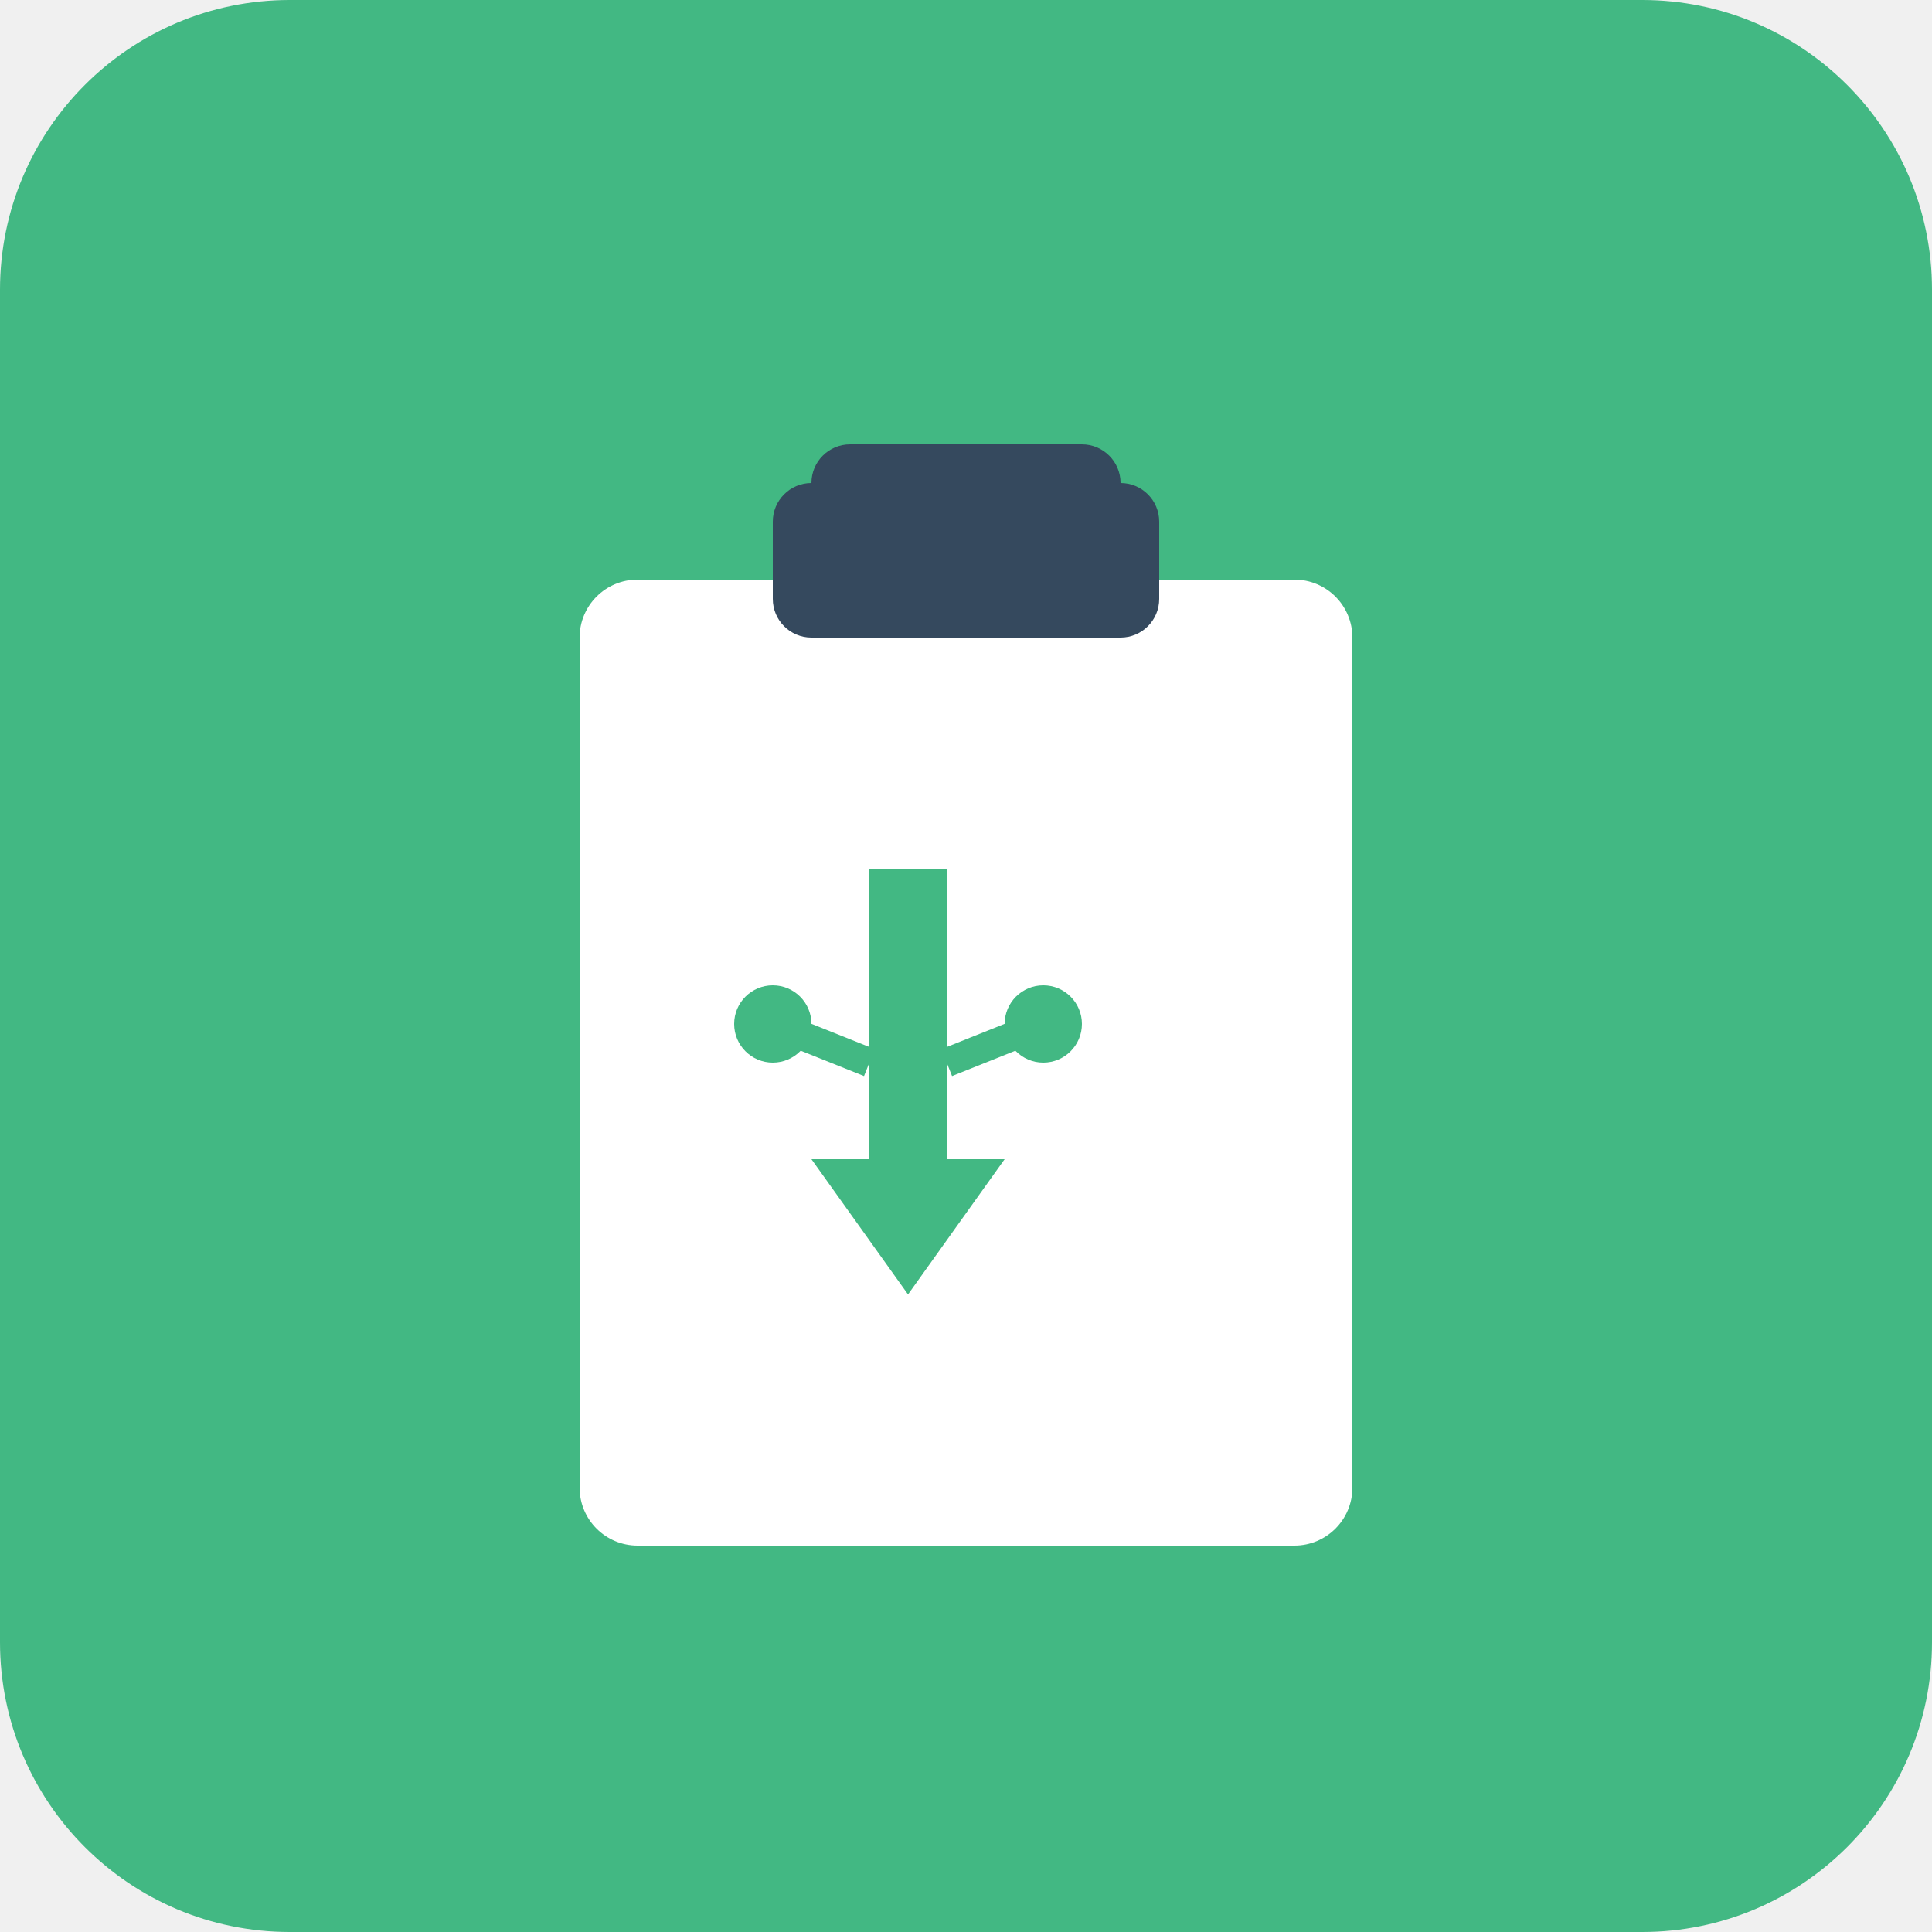
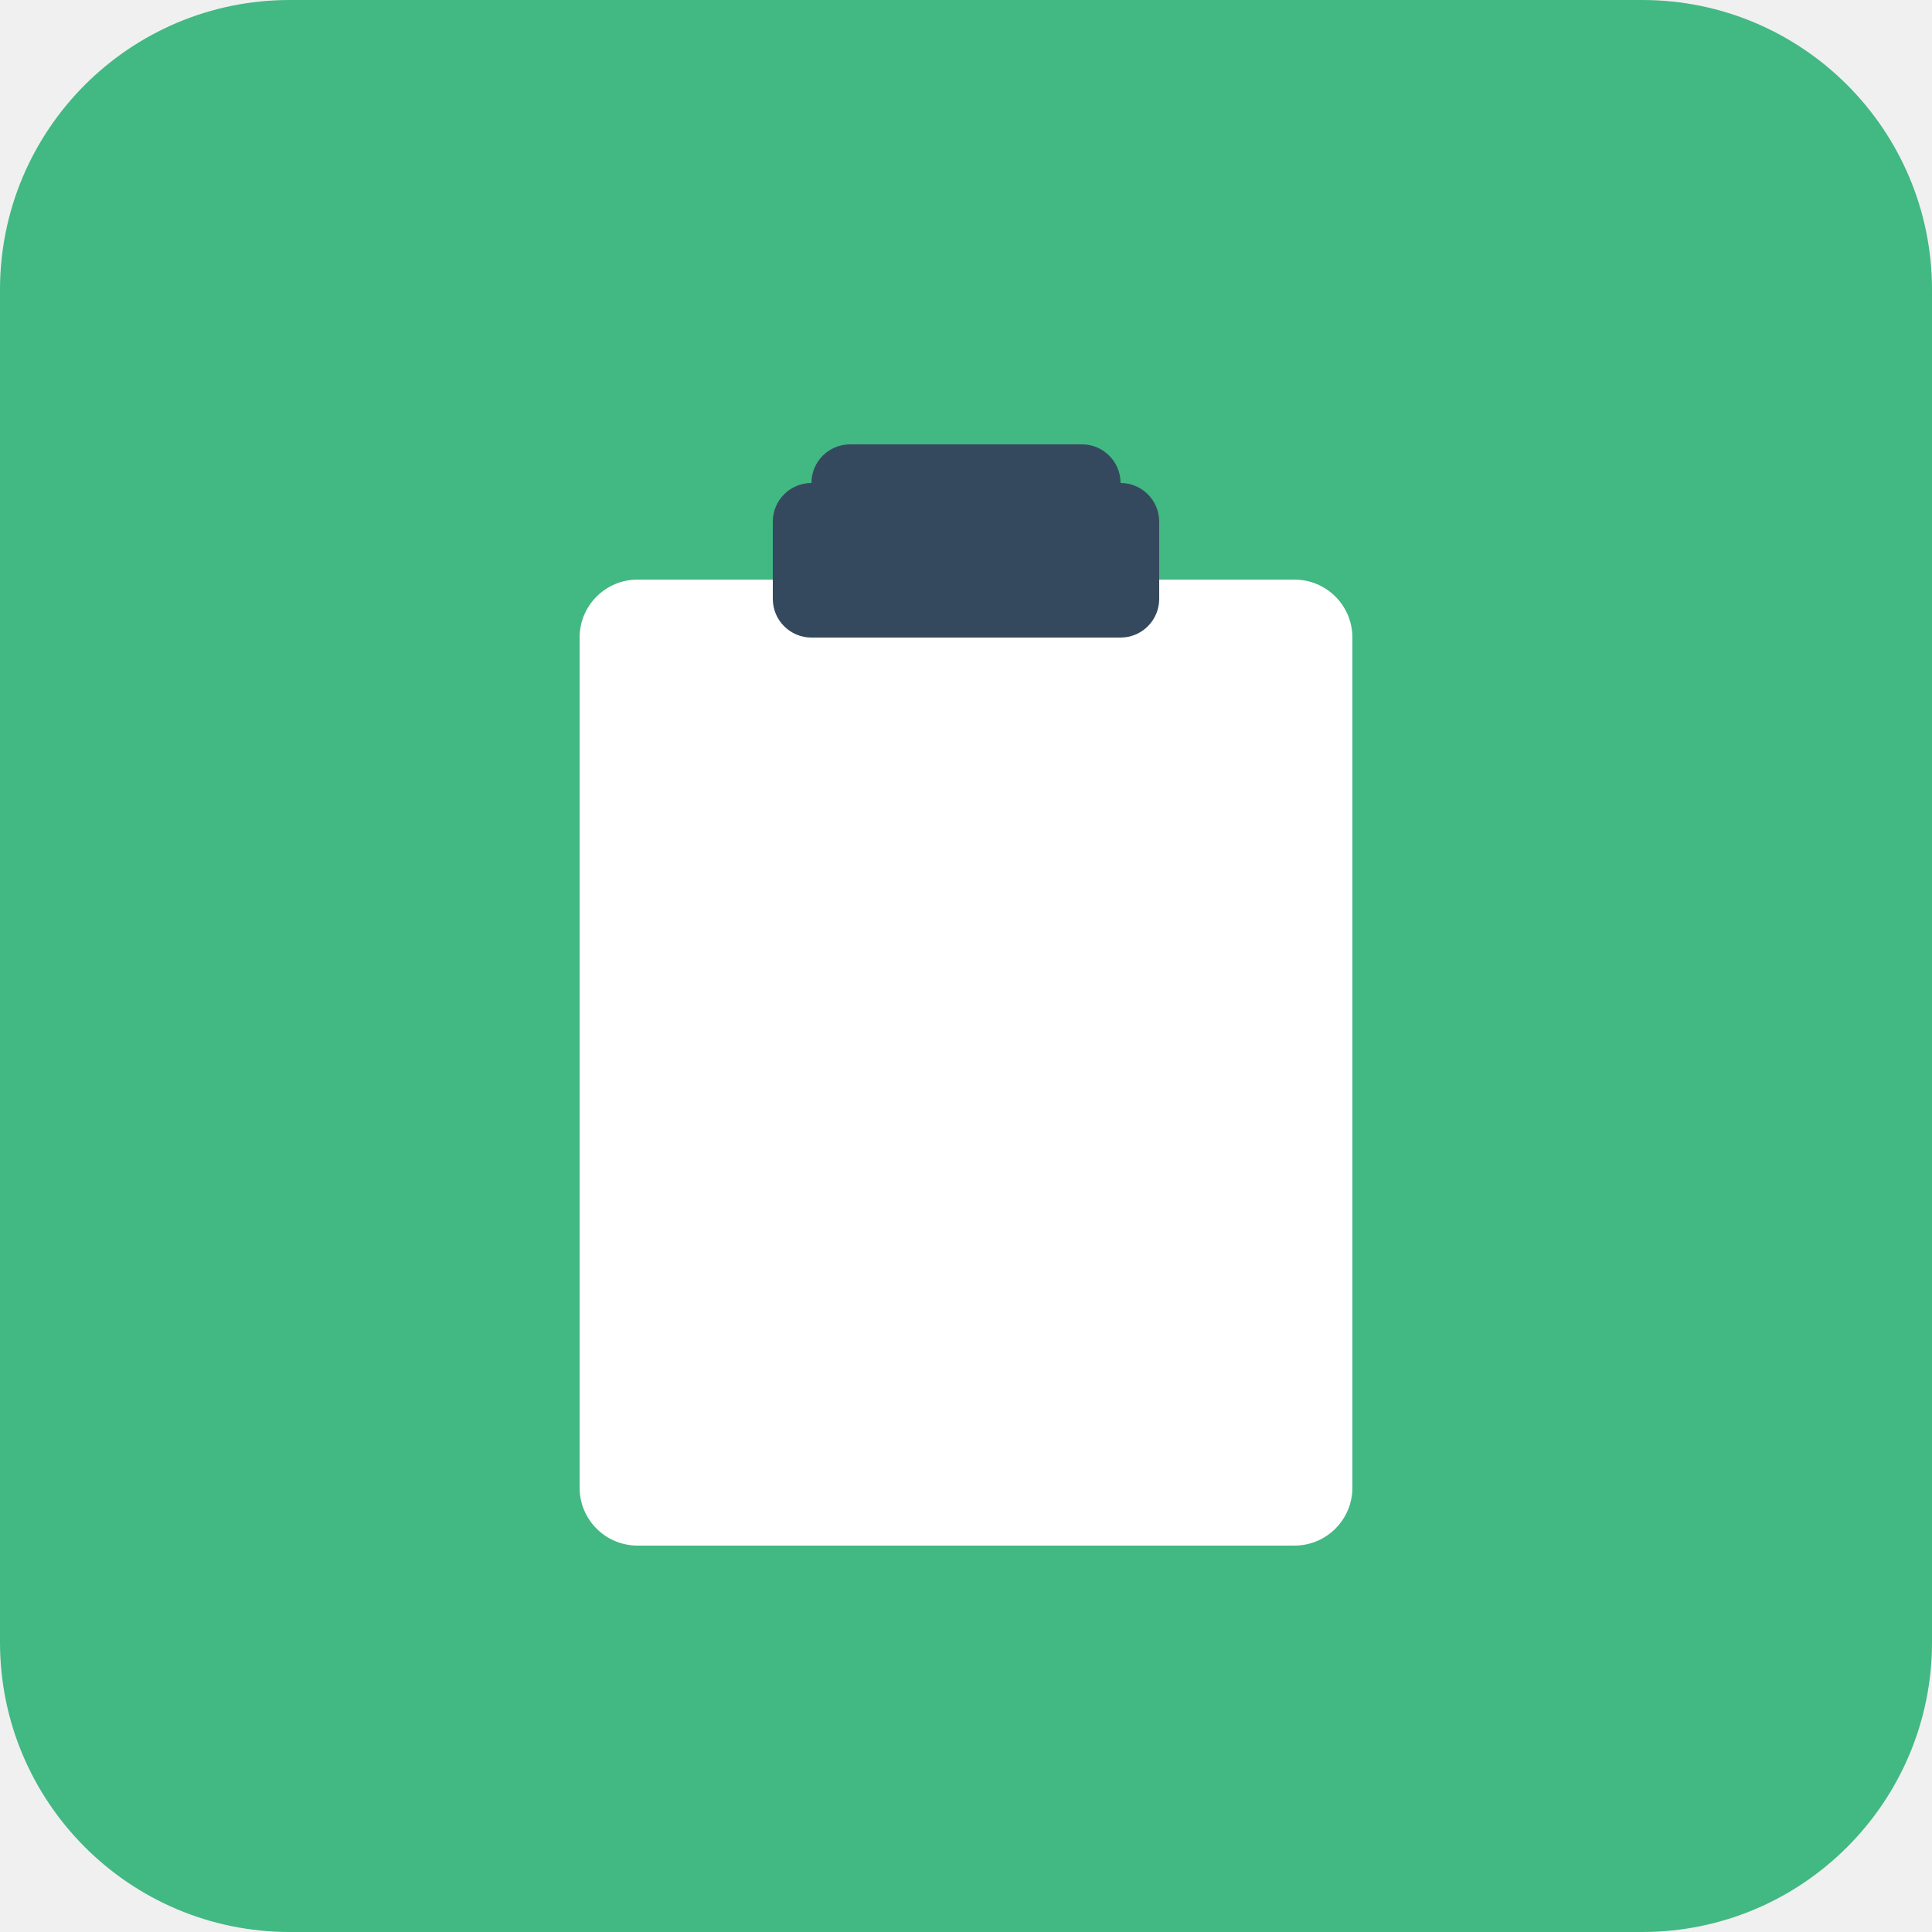
<svg xmlns="http://www.w3.org/2000/svg" viewBox="0 0 100 100">
  <rect width="100" height="100" fill="#42b883" rx="15" />
  <g transform="translate(25, 20)">
    <rect x="5" y="10" width="40" height="50" fill="white" rx="3" />
    <rect x="15" y="5" width="20" height="8" fill="#35495e" rx="2" />
    <rect x="17" y="3" width="16" height="4" fill="#35495e" rx="2" />
-     <g transform="translate(12, 25)" fill="#42b883">
-       <path d="M 8 0 L 8 15 L 5 15 L 10 22 L 15 15 L 12 15 L 12 0 Z" />
-       <circle cx="3" cy="8" r="2" />
-       <circle cx="17" cy="8" r="2" />
-       <line x1="3" y1="8" x2="8" y2="10" stroke="#42b883" stroke-width="1.5" />
-       <line x1="17" y1="8" x2="12" y2="10" stroke="#42b883" stroke-width="1.5" />
-     </g>
  </g>
</svg>
